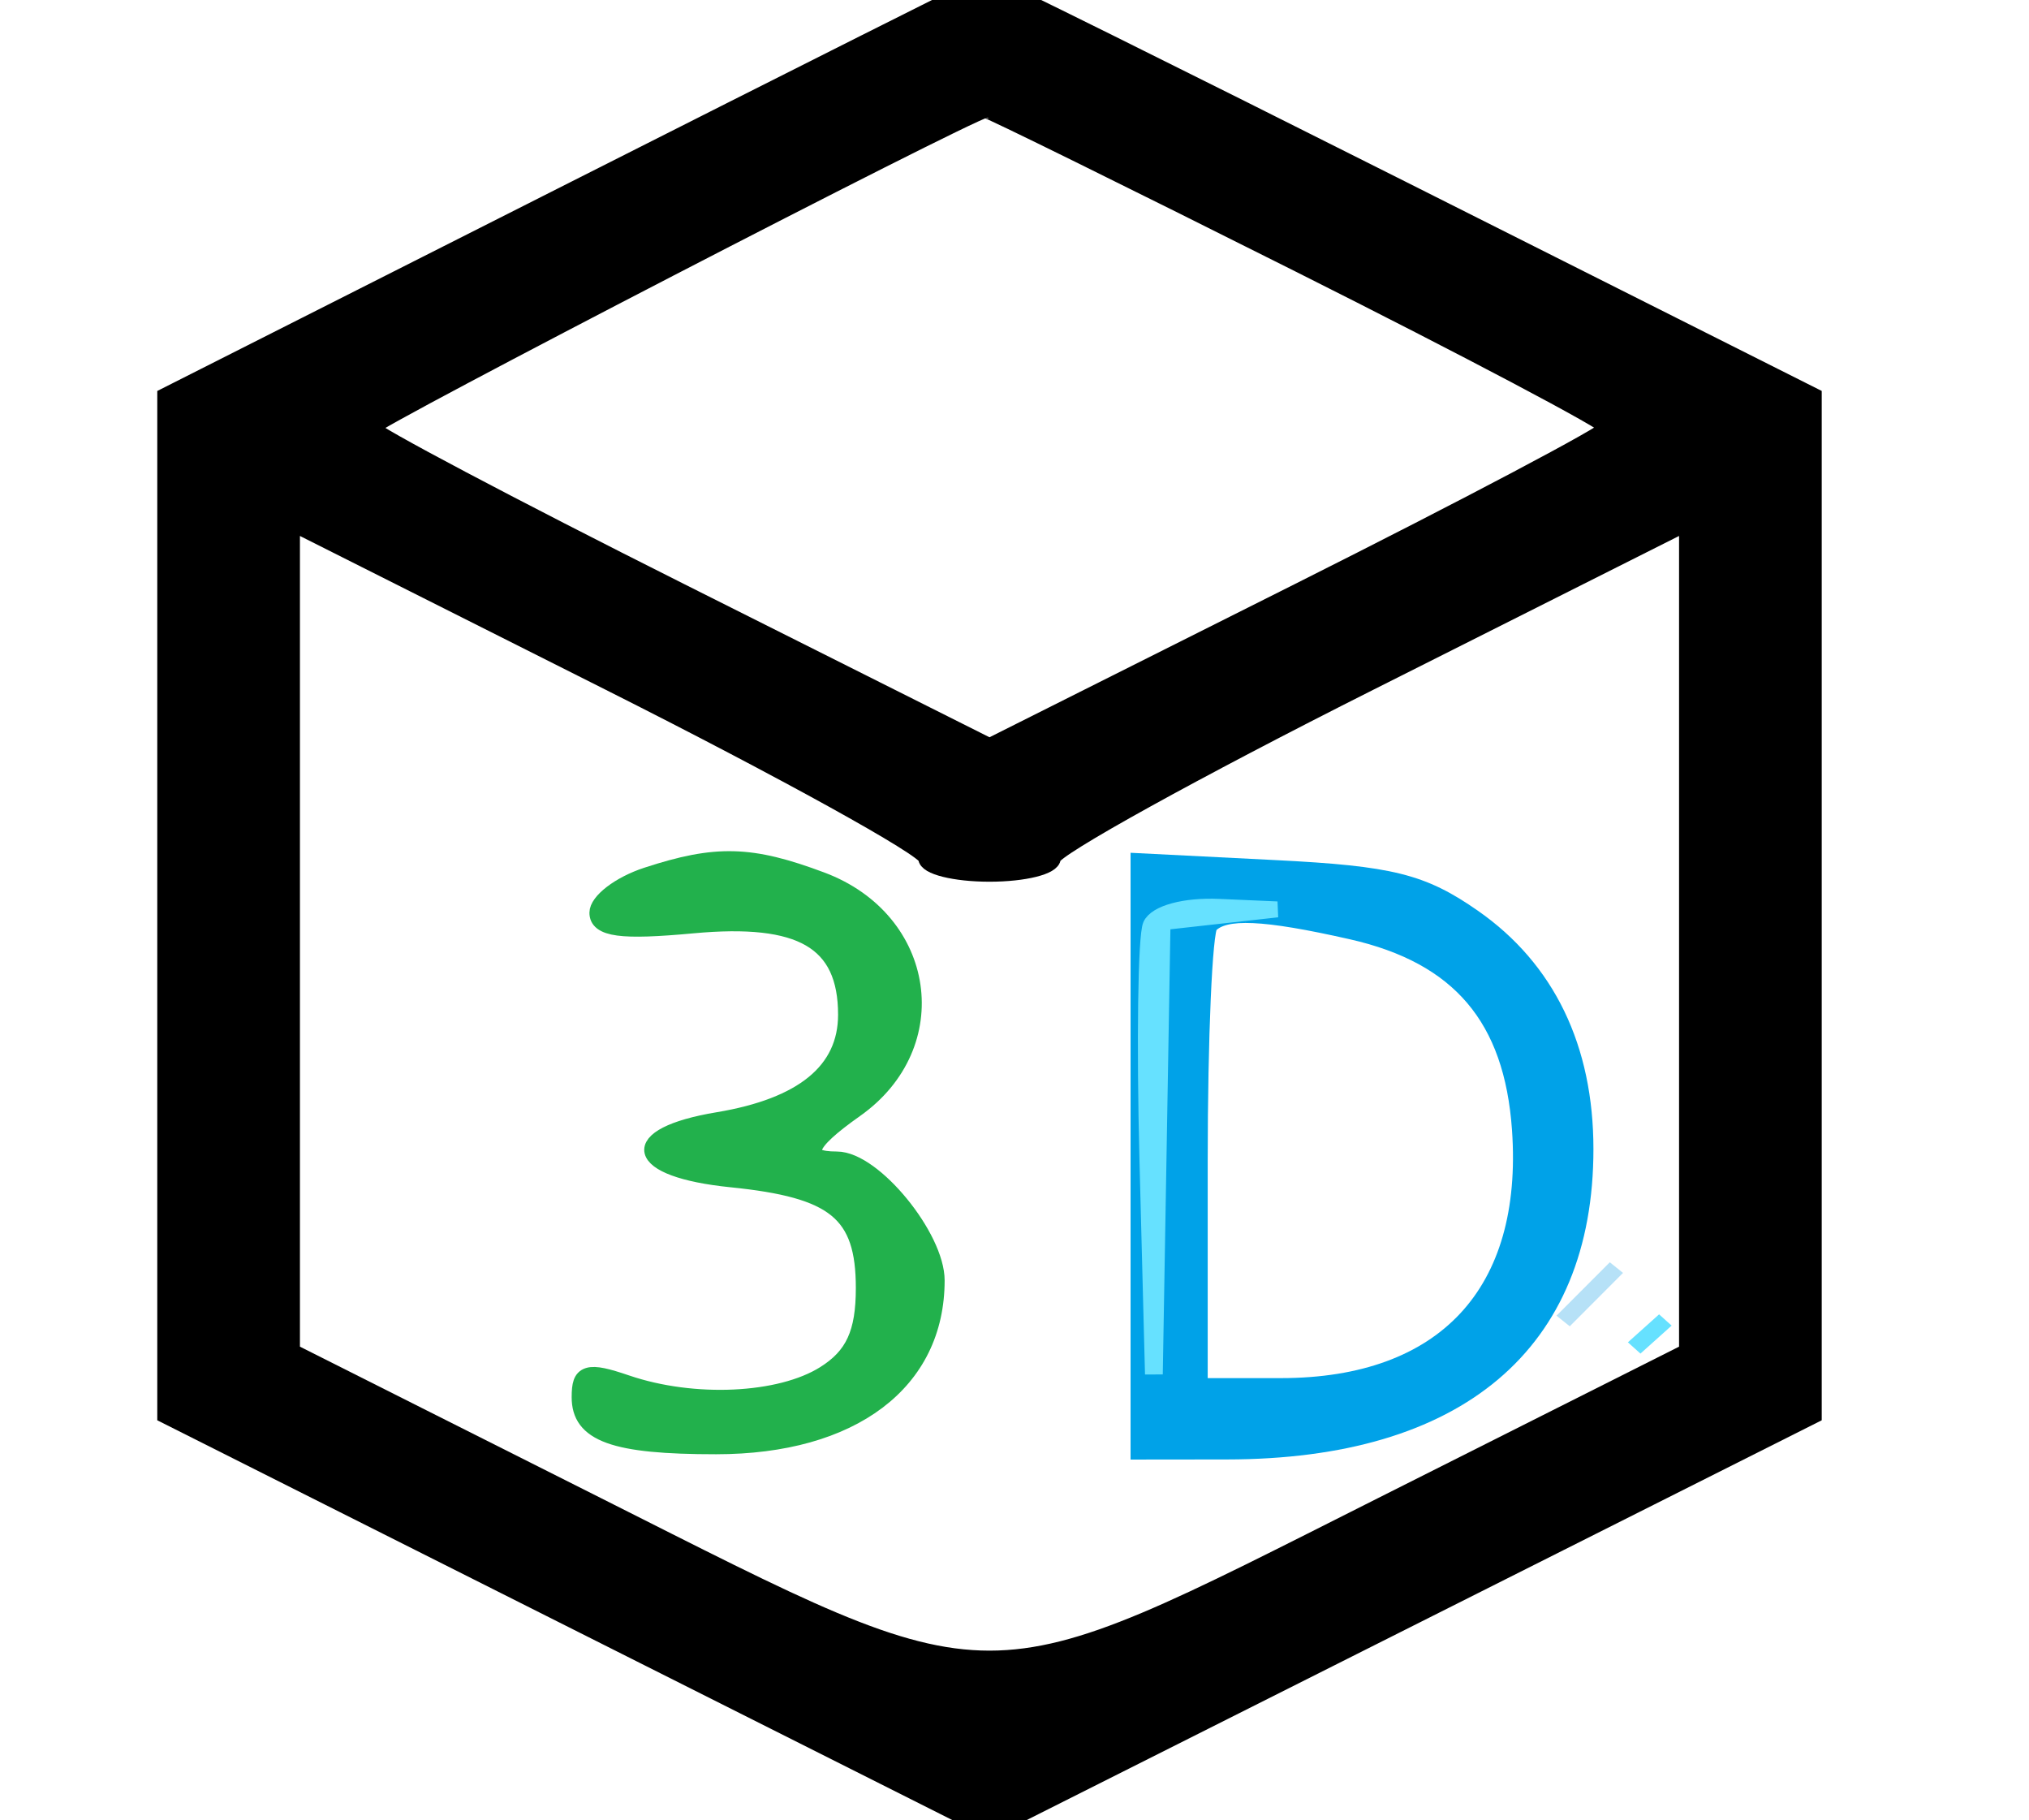
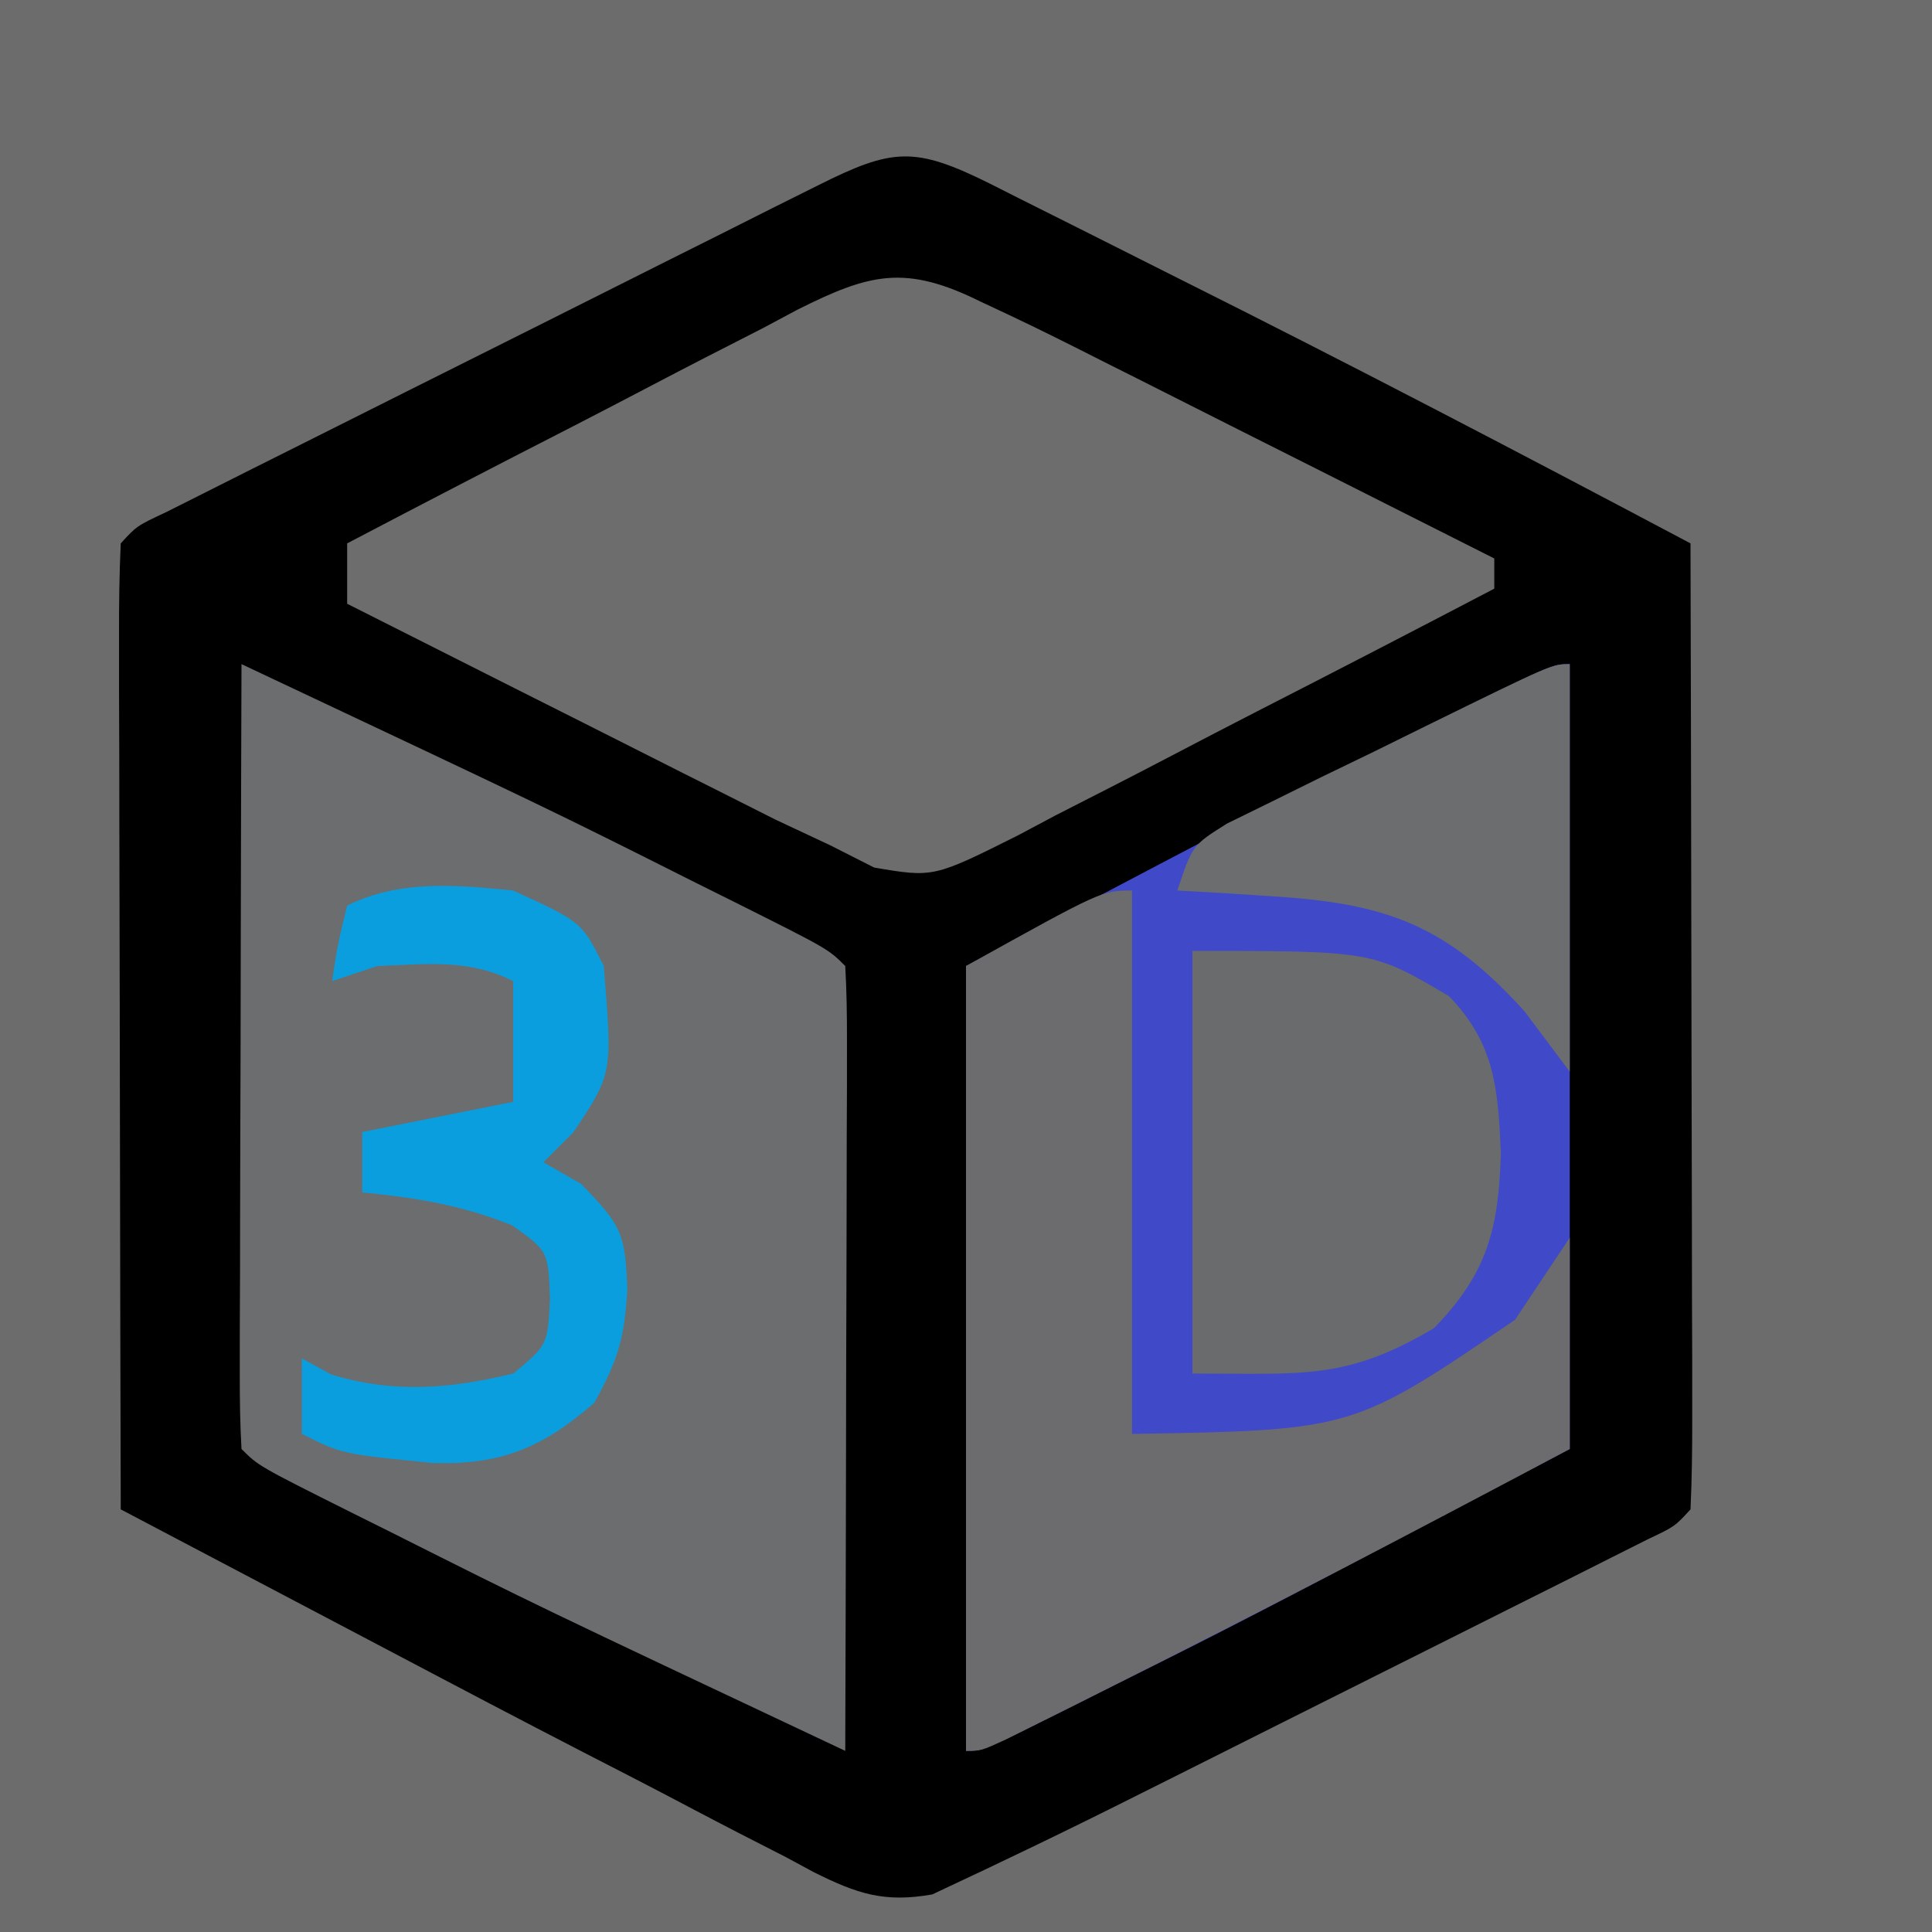
- <svg xmlns="http://www.w3.org/2000/svg" version="1.0" width="145pt" height="130pt" viewBox="0 0 145 130" style="" preserveAspectRatio="xMidYMid meet" id="svg2040">
-   <defs id="defs2044" />
-   <g fill="#000000FF" stroke="#000000FF" id="g2010" transform="matrix(1.13284,0,0,1.138391,1.610196,-13.84427)">
-     <path d="M 34.75,24.058 9,37.008 V 69 100.993 L 35,114 61,127.007 87,114 113,100.993 V 69 37.007 L 87.007,24.004 C 72.711,16.852 60.899,11.024 60.757,11.054 60.616,11.083 48.913,16.935 34.75,24.058 M 57,66.005 c 0,0.547 1.8,0.995 4,0.995 2.2,0 4,-0.448 4,-0.995 0,-0.548 9,-5.5 20,-11.005 l 20,-10.01 v 26 26 l -19.225,9.623 c -25.698,12.862 -23.852,12.862 -49.55,0 L 17,96.99 v -26 -26 L 37,55 c 11,5.505 20,10.457 20,11.005 M 80.493,28.738 C 91.222,34.094 100,38.712 100,39 c 0,0.288 -8.775,4.904 -19.5,10.259 L 61,58.993 41.5,49.259 C 30.775,43.904 22,39.288 22,39 22,38.611 59.355,19.383 60.743,19.057 c 0.134,-0.031 9.022,4.325 19.75,9.681" id="path2008" />
-   </g>
-   <g fill="#00A2E8FF" stroke="#00A2E8FF" id="g2014" transform="matrix(1.102605,0,0,1.163223,0.8556794,-12.62129)">
-     <path d="M 73,81.878 V 100 l 5.75,-0.006 C 93.751,99.98 102,93.394 102,81.433 102,75.232 99.522,70.374 94.747,67.214 91.43,65.019 89.4,64.539 81.904,64.181 L 73,63.755 V 81.878 M 86.815,68.054 c 6.98,1.497 10.399,5.314 10.906,12.174 0.741,10.022 -4.896,15.767 -15.471,15.77 L 77,96 V 82.167 c 0,-7.609 0.3,-14.134 0.667,-14.5 0.938,-0.939 3.467,-0.832 9.148,0.387" id="path2012" />
-   </g>
-   <g fill="#22B14CFF" stroke="#22B14CFF" id="g2018" transform="matrix(1.269231,0,0,1.138391,8.488194,-10.50465)">
-     <path d="m 29.75,64.162 c -1.512,0.553 -2.75,1.61 -2.75,2.349 0,1.026 1.258,1.215 5.308,0.797 6.145,-0.635 8.692,1.009 8.692,5.608 0,3.493 -2.44,5.718 -7.25,6.611 -5.209,0.966 -4.78,3.097 0.749,3.72 5.88,0.663 7.501,2.136 7.501,6.819 0,2.814 -0.585,4.231 -2.223,5.377 -2.523,1.768 -7.423,2.022 -11.212,0.582 C 26.379,95.194 26,95.326 26,96.918 26,99.236 27.891,100 33.631,100 41.259,100 46,96.009 46,89.588 46,86.833 42.451,82 40.427,82 c -2.065,0 -1.761,-0.949 0.996,-3.118 5.122,-4.029 4.089,-11.934 -1.885,-14.43 -3.96,-1.655 -5.893,-1.712 -9.788,-0.29" id="path2016" />
-   </g>
-   <g fill="#66E1FFFF" stroke="#66E1FFFF" id="g2022" transform="matrix(1.269231,0,0,1.138391,-15.98423,-11.66165)">
-     <path d="m 77.438,68.3 c -0.274,0.716 -0.358,7.353 -0.187,14.75 L 77.563,96.5 77.782,82.313 78,68.127 81.25,67.723 84.5,67.32 81.219,67.16 c -1.899,-0.093 -3.492,0.388 -3.781,1.14" id="path2020" />
-   </g>
-   <g fill="#B6E1F7FF" stroke="#B6E1F7FF" id="g2034" transform="matrix(1.269231,0,0,1.138391,-5.696458,-12.12928)">
-     <path d="M 94,91.888 92.5,93.563 94,91.888 95.5,90.212 94,91.888" id="path2032" />
-   </g>
-   <g fill="#66E1FFFF" stroke="#66E1FFFF" id="g2038" transform="matrix(1.269231,0,0,1.138391,-5.696458,-12.12928)">
-     <path d="M 97.378,94.378 96.5,95.256 97.378,94.378 98.256,93.5 97.378,94.378" id="path2036" />
-   </g>
+ <svg xmlns="http://www.w3.org/2000/svg" version="1.1" width="128" height="128">
+   <path d="M0 0 C42.24 0 84.48 0 128 0 C128 42.24 128 84.48 128 128 C85.76 128 43.52 128 0 128 C0 85.76 0 43.52 0 0 Z " fill="#000000" transform="translate(0,0)" />
+   <path d="M0 0 C42.24 0 84.48 0 128 0 C128 42.24 128 84.48 128 128 C85.76 128 43.52 128 0 128 C0 85.76 0 43.52 0 0 Z M54.199 12.279 C53.201 12.776 52.204 13.274 51.176 13.786 C50.096 14.33 49.015 14.873 47.902 15.434 C46.798 15.986 45.693 16.539 44.555 17.108 C41.616 18.579 38.679 20.054 35.743 21.531 C32.752 23.033 29.757 24.529 26.764 26.025 C24.497 27.161 22.231 28.297 19.965 29.434 C18.341 30.246 18.341 30.246 16.685 31.075 C15.691 31.576 14.696 32.076 13.672 32.592 C12.352 33.254 12.352 33.254 11.005 33.931 C9.06 34.843 9.06 34.843 8 36 C7.906 37.994 7.883 39.992 7.886 41.989 C7.887 43.27 7.887 44.551 7.887 45.871 C7.892 47.28 7.897 48.689 7.902 50.098 C7.904 51.531 7.906 52.965 7.907 54.398 C7.91 58.178 7.92 61.957 7.931 65.737 C7.942 69.591 7.946 73.445 7.951 77.299 C7.962 84.866 7.979 92.433 8 100 C13.466 102.883 18.935 105.761 24.406 108.636 C26.039 109.495 27.673 110.355 29.305 111.216 C33.45 113.401 37.605 115.565 41.776 117.7 C43.161 118.414 44.542 119.136 45.919 119.864 C47.964 120.944 50.021 121.998 52.082 123.047 C52.691 123.376 53.301 123.705 53.929 124.044 C56.796 125.471 58.587 126.073 61.769 125.509 C66.418 123.338 71.031 121.117 75.613 118.809 C76.623 118.303 77.634 117.798 78.674 117.277 C80.801 116.213 82.926 115.146 85.051 114.077 C88.316 112.436 91.585 110.8 94.854 109.166 C96.919 108.131 98.985 107.095 101.051 106.059 C102.033 105.567 103.015 105.075 104.027 104.569 C104.929 104.115 105.83 103.661 106.759 103.193 C107.556 102.793 108.353 102.392 109.174 101.98 C110.963 101.133 110.963 101.133 112 100 C112.094 98.006 112.117 96.008 112.114 94.011 C112.113 92.73 112.113 91.449 112.113 90.129 C112.108 88.72 112.103 87.311 112.098 85.902 C112.096 84.469 112.094 83.035 112.093 81.602 C112.09 77.822 112.08 74.043 112.069 70.263 C112.058 66.409 112.054 62.555 112.049 58.701 C112.038 51.134 112.021 43.567 112 36 C100.725 30.023 89.42 24.116 78.005 18.41 C75.875 17.344 73.749 16.272 71.623 15.199 C70.258 14.515 68.893 13.832 67.527 13.148 C66.897 12.83 66.267 12.511 65.618 12.183 C60.594 9.684 59.147 9.801 54.199 12.279 Z " fill="#6C6C6C" transform="translate(0,0)" />
+   <path d="M0 0 C0 17.16 0 34.32 0 52 C-22.119 63.642 -22.119 63.642 -30.125 67.625 C-31.415 68.273 -31.415 68.273 -32.73 68.934 C-38.873 72 -38.873 72 -40 72 C-40 54.84 -40 37.68 -40 20 C-17.881 8.358 -17.881 8.358 -9.875 4.375 C-9.015 3.943 -8.155 3.511 -7.27 3.066 C-1.127 0 -1.127 0 0 0 Z " fill="#4049C7" transform="translate(104,44)" />
+   <path d="M0 0 C20.461 9.644 20.461 9.644 30.125 14.5 C30.985 14.928 31.845 15.356 32.73 15.797 C38.873 18.873 38.873 18.873 40 20 C40.093 21.627 40.117 23.258 40.114 24.887 C40.113 25.928 40.113 26.969 40.113 28.042 C40.108 29.174 40.103 30.306 40.098 31.473 C40.096 32.625 40.095 33.778 40.093 34.966 C40.088 38.665 40.075 42.364 40.062 46.062 C40.057 48.563 40.053 51.064 40.049 53.564 C40.038 59.71 40.021 65.855 40 72 C19.539 62.356 19.539 62.356 9.875 57.5 C9.015 57.072 8.155 56.644 7.27 56.203 C1.127 53.127 1.127 53.127 0 52 C-0.093 50.373 -0.117 48.742 -0.114 47.113 C-0.113 46.072 -0.113 45.031 -0.113 43.958 C-0.108 42.826 -0.103 41.694 -0.098 40.527 C-0.096 39.375 -0.095 38.222 -0.093 37.034 C-0.088 33.335 -0.075 29.636 -0.062 25.938 C-0.057 23.437 -0.053 20.936 -0.049 18.436 C-0.038 12.29 -0.021 6.145 0 0 Z " fill="#6B6D6E" transform="translate(16,44)" />
+   <path d="M0 0 C0.602 0.282 1.203 0.563 1.823 0.853 C3.909 1.838 5.966 2.871 8.023 3.914 C9.143 4.476 9.143 4.476 10.285 5.049 C12.65 6.237 15.013 7.431 17.375 8.625 C18.985 9.435 20.596 10.245 22.207 11.055 C26.14 13.032 30.071 15.015 34 17 C34 17.66 34 18.32 34 19 C28.711 21.768 23.409 24.51 18.094 27.228 C16.288 28.156 14.486 29.091 12.688 30.033 C10.101 31.388 7.501 32.715 4.898 34.039 C4.098 34.465 3.298 34.891 2.473 35.33 C-3.149 38.144 -3.149 38.144 -7.082 37.479 C-8.045 36.991 -9.008 36.503 -10 36 C-11.791 35.161 -11.791 35.161 -13.619 34.304 C-14.943 33.642 -16.265 32.975 -17.586 32.305 C-18.288 31.952 -18.99 31.6 -19.713 31.237 C-21.935 30.12 -24.155 28.998 -26.375 27.875 C-27.889 27.113 -29.403 26.351 -30.918 25.59 C-34.614 23.731 -38.308 21.867 -42 20 C-42 18.68 -42 17.36 -42 16 C-36.996 13.374 -31.979 10.775 -26.949 8.2 C-25.24 7.32 -23.535 6.434 -21.833 5.54 C-19.385 4.255 -16.925 2.996 -14.461 1.742 C-13.326 1.136 -13.326 1.136 -12.169 0.518 C-7.38 -1.879 -5.028 -2.501 0 0 Z " fill="#6D6D6D" transform="translate(65,20)" />
+   <path d="M0 0 C0 11.88 0 23.76 0 36 C14.638 35.757 14.638 35.757 25.375 28.438 C25.911 27.633 26.448 26.829 27 26 C27.66 25.01 28.32 24.02 29 23 C29 27.62 29 32.24 29 37 C19.01 42.312 8.991 47.556 -1.125 52.625 C-2.431 53.281 -2.431 53.281 -3.763 53.951 C-4.565 54.351 -5.368 54.752 -6.195 55.164 C-6.907 55.519 -7.619 55.875 -8.352 56.241 C-10 57 -10 57 -11 57 C-11 39.84 -11 22.68 -11 5 C-2 0 -2 0 0 0 Z " fill="#6C6C6F" transform="translate(75,59)" />
+   <path d="M0 0 C11.931 0 11.931 0 17 3 C20.067 6.166 20.253 9.19 20.438 13.438 C20.277 18.393 19.565 21.343 16 25 C10.123 28.457 7.369 28 0 28 C0 18.76 0 9.52 0 0 Z " fill="#6A6B6D" transform="translate(79,63)" />
+   <path d="M0 0 C4.541 2.081 4.541 2.081 6 5 C6.584 12.124 6.584 12.124 4 16 C3.34 16.66 2.68 17.32 2 18 C2.825 18.474 3.65 18.949 4.5 19.438 C7.221 22.226 7.421 22.746 7.562 26.438 C7.368 29.64 6.969 31.057 5.375 33.938 C1.98 36.886 -0.766 38.072 -5.316 37.926 C-11.325 37.337 -11.325 37.337 -14 36 C-14 34.35 -14 32.7 -14 31 C-13.041 31.526 -13.041 31.526 -12.062 32.062 C-7.93 33.327 -4.188 33.02 0 32 C2.281 30.116 2.281 30.116 2.438 27.062 C2.323 23.887 2.323 23.887 -0.062 22.188 C-3.389 20.843 -6.439 20.349 -10 20 C-10 18.68 -10 17.36 -10 16 C-6.7 15.34 -3.4 14.68 0 14 C0 11.36 0 8.72 0 6 C-2.99 4.505 -5.7 4.884 -9 5 C-9.99 5.33 -10.98 5.66 -12 6 C-11.625 3.562 -11.625 3.562 -11 1 C-7.556 -0.722 -3.773 -0.378 0 0 Z " fill="#0A9EDF" transform="translate(34,59)" />
+   <path d="M0 0 C0 8.91 0 17.82 0 27 C-0.99 25.68 -1.98 24.36 -3 23 C-8.191 17.263 -12.157 15.839 -19.812 15.375 C-20.974 15.3 -22.135 15.225 -23.332 15.148 C-24.212 15.099 -25.093 15.05 -26 15 C-25 12 -25 12 -22.699 10.558 C-21.705 10.071 -20.711 9.584 -19.688 9.082 C-18.612 8.55 -17.537 8.019 -16.43 7.471 C-15.298 6.923 -14.166 6.376 -13 5.812 C-11.868 5.254 -10.736 4.695 -9.57 4.119 C-1.181 0 -1.181 0 0 0 Z " fill="#6C6D6F" transform="translate(104,44)" />
</svg>
